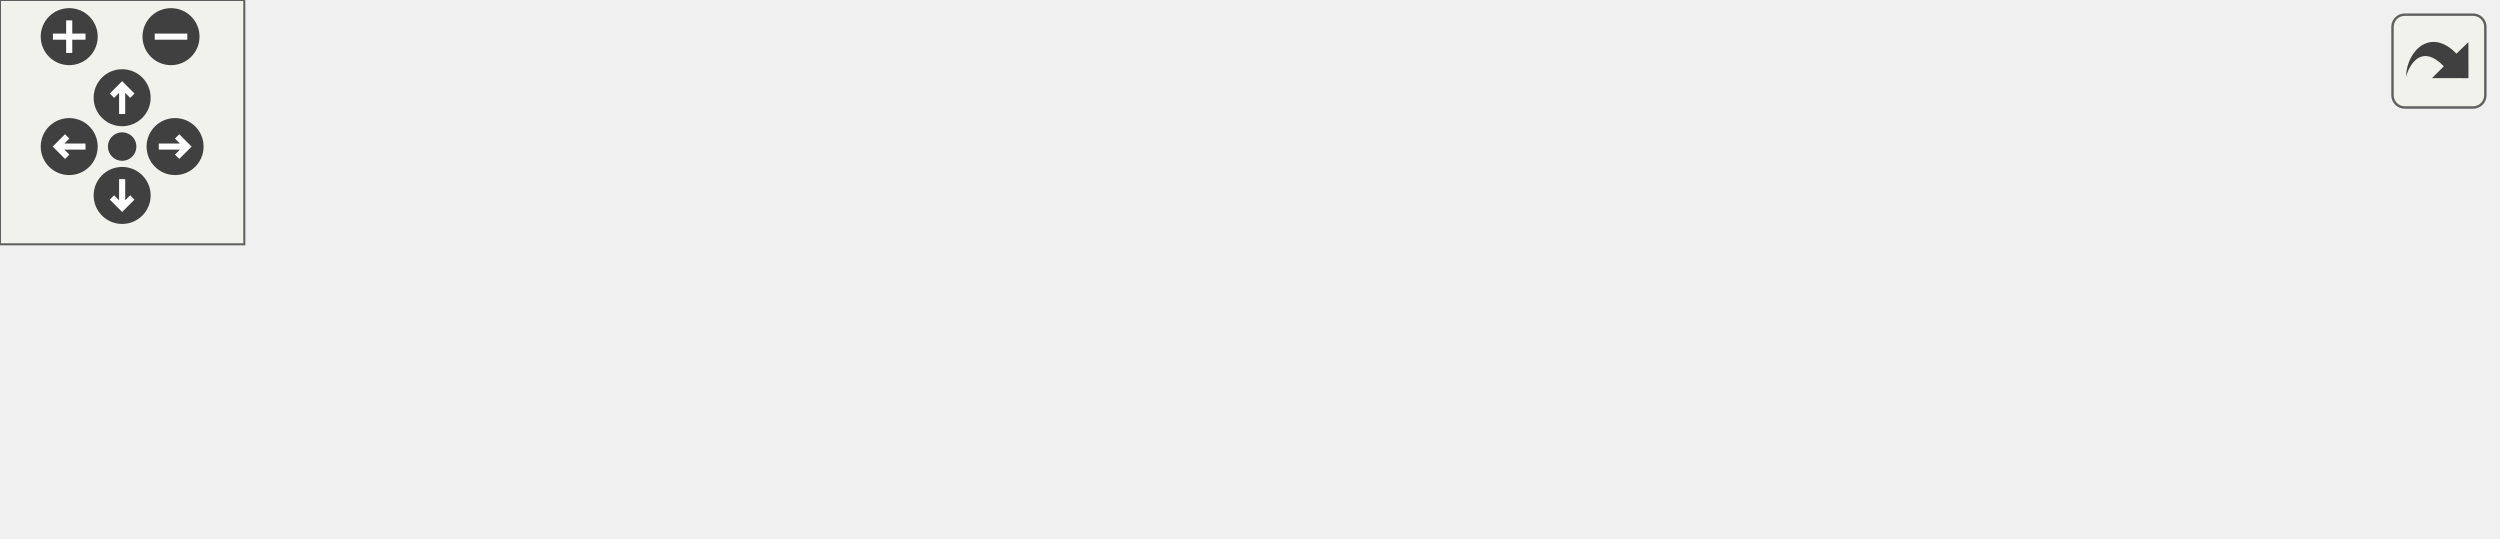
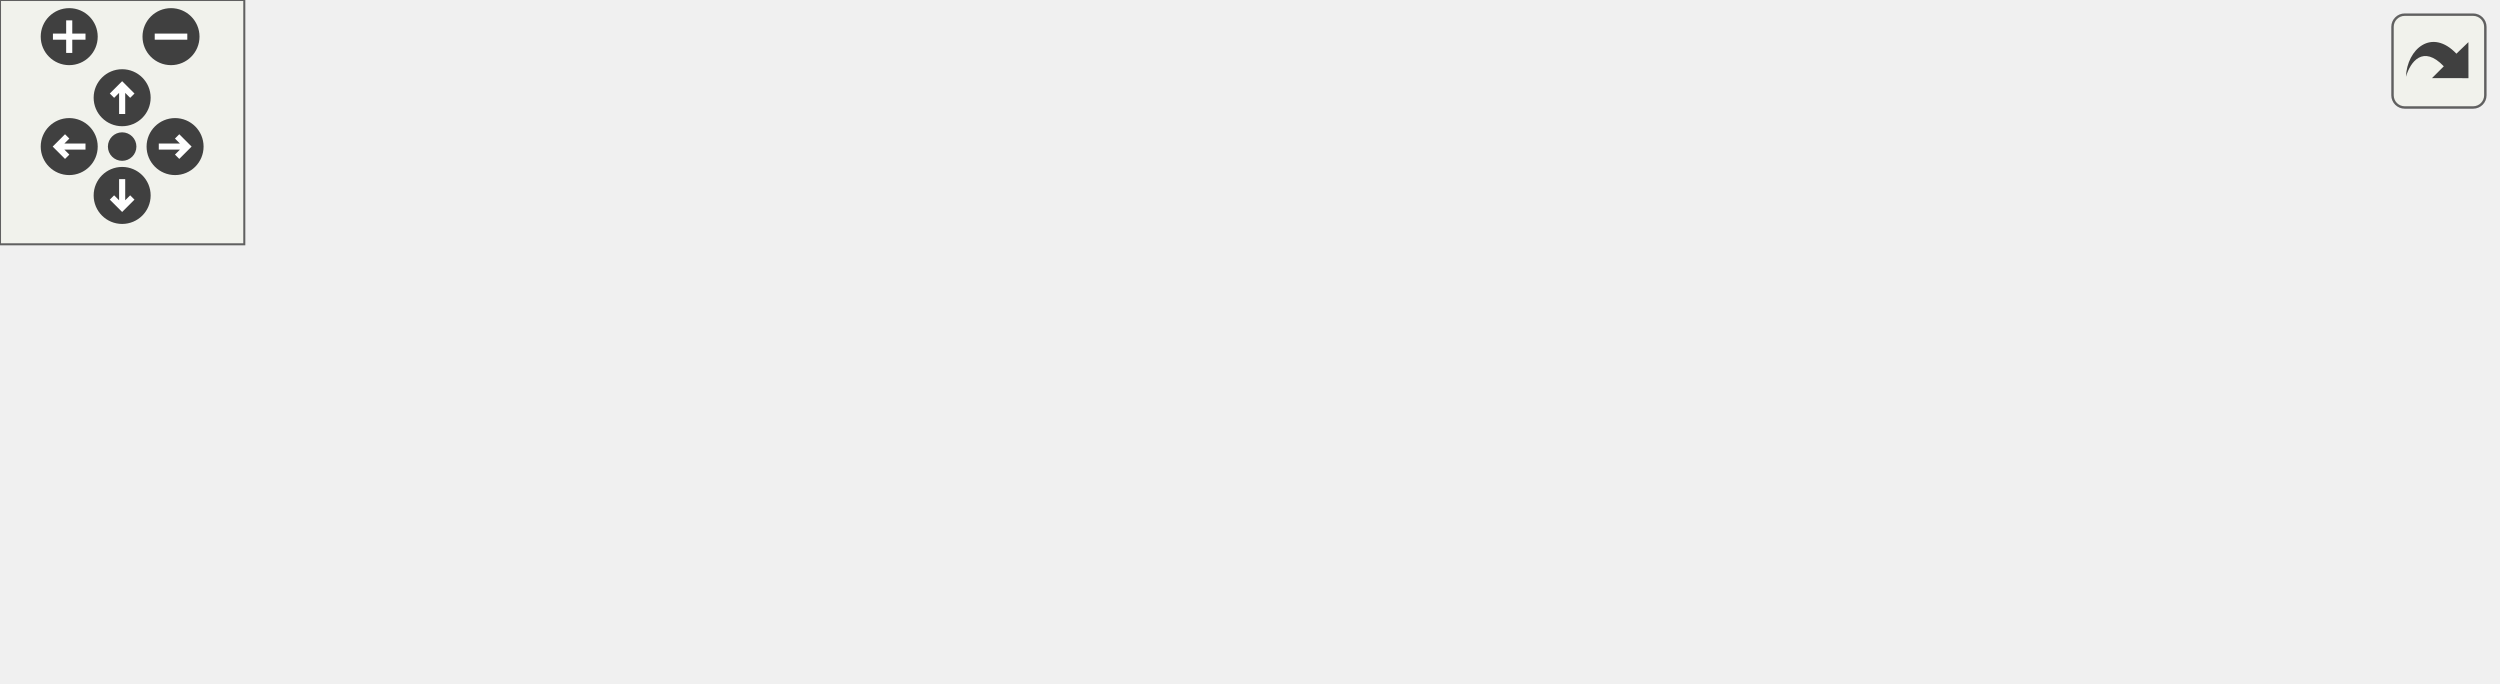
<svg xmlns="http://www.w3.org/2000/svg" xmlns:xlink="http://www.w3.org/1999/xlink" id="main" version="1.1" xml:space="preserve">
  <style type="text/css">
.edge:hover path { stroke: red; }
.edge:hover polygon { stroke: red; fill: red; }
</style>
  <defs>
    <circle id="rim" cx="0" cy="0" r="7" />
    <circle id="rim2" cx="0" cy="0" r="3.5" />
    <g id="zoomPlus">
      <use xlink:href="#rim" fill="#404040">
        <set attributeName="fill" to="#808080" begin="zoomplus.mouseover" end="zoomplus.mouseout" />
      </use>
      <path d="M-4,0h8M0,-4v8" fill="none" stroke="white" stroke-width="1.5" pointer-events="none" />
    </g>
    <g id="zoomMin">
      <use xlink:href="#rim" fill="#404040">
        <set attributeName="fill" to="#808080" begin="zoomminus.mouseover" end="zoomminus.mouseout" />
      </use>
      <path d="M-4,0h8" fill="none" stroke="white" stroke-width="1.5" pointer-events="none" />
    </g>
    <g id="dirArrow">
      <path fill="none" stroke="white" stroke-width="1.5" d="M0,-3.0v7 M-2.5,-0.5L0,-3.0L2.5,-0.5" />
    </g>
    <g id="resetDef">
      <use xlink:href="#rim2" fill="#404040">
        <set attributeName="fill" to="#808080" begin="reset.mouseover" end="reset.mouseout" />
      </use>
    </g>
  </defs>
  <svg id="graph" class="graph">
    <g id="viewport">
      <g id="node1" class="node">
        <g id="a_node1">
          <a xlink:title=" ">
-             <polygon fill="#bfbfbf" stroke="black" points="0,-28 0,-47 104,-47 104,-28 0,-28" />
-             <text text-anchor="middle" x="52" y="-35" font-family="Helvetica,sans-Serif" font-size="10.00">TurretShooter.Shoot</text>
+             <polygon fill="#bfbfbf" stroke="black" points="0,-41.5 0,-60.5 104,-60.5 104,-41.5 0,-41.5" />
+             <text text-anchor="middle" x="52" y="-48.5" font-family="Helvetica,sans-Serif" font-size="10.00">TurretShooter.Shoot</text>
          </a>
        </g>
      </g>
      <g id="node2" class="node">
        <g id="a_node2">
          <a xlink:href="class_turret_shooter.html#a8be25a5629564093b66ab8d2b42692cc" target="_top" xlink:title=" ">
-             <polygon fill="none" stroke="black" points="140,-0.5 140,-30.5 267,-30.5 267,-0.5 140,-0.5" />
-             <text text-anchor="start" x="148" y="-18.5" font-family="Helvetica,sans-Serif" font-size="10.00">TurretShooter.AttackWith</text>
-             <text text-anchor="middle" x="203.5" y="-7.5" font-family="Helvetica,sans-Serif" font-size="10.00">Priority</text>
+             <polygon fill="none" stroke="black" points="140,-36 140,-66 267,-66 267,-36 140,-36" />
+             <text text-anchor="start" x="148" y="-54" font-family="Helvetica,sans-Serif" font-size="10.00">TurretShooter.AttackWith</text>
+             <text text-anchor="middle" x="203.5" y="-43" font-family="Helvetica,sans-Serif" font-size="10.00">Priority</text>
          </a>
        </g>
      </g>
      <g id="edge1" class="edge">
-         <path fill="none" stroke="midnightblue" d="M104.03,-29.99C112.3,-28.77 121,-27.49 129.67,-26.22" />
-         <polygon fill="midnightblue" stroke="midnightblue" points="130.41,-29.65 139.8,-24.73 129.39,-22.72 130.41,-29.65" />
+         <path fill="none" stroke="midnightblue" d="M104.03,-51C112.3,-51 121,-51 129.67,-51" />
+         <polygon fill="midnightblue" stroke="midnightblue" points="129.8,-54.5 139.8,-51 129.8,-47.5 129.8,-54.5" />
      </g>
      <g id="node3" class="node">
        <g id="a_node3">
          <a xlink:href="class_turret_indicator.html#a18c506cc6d384bb9ca9789b8e27d1684" target="_top" xlink:title="This function gets calls whenever the Turret changes the intern state.">
-             <polygon fill="none" stroke="black" points="303,-47 303,-66 458,-66 458,-47 303,-47" />
-             <text text-anchor="middle" x="380.5" y="-54" font-family="Helvetica,sans-Serif" font-size="10.00">TurretIndicator.OnStateChanged</text>
+             <polygon fill="none" stroke="black" points="303,-82.5 303,-101.5 458,-101.5 458,-82.5 303,-82.5" />
+             <text text-anchor="middle" x="380.5" y="-89.5" font-family="Helvetica,sans-Serif" font-size="10.00">TurretIndicator.OnStateChanged</text>
          </a>
        </g>
      </g>
-       <g id="edge5" class="edge">
-         <path fill="none" stroke="midnightblue" d="M104.02,-40.47C154.37,-43.4 232.34,-47.94 292.49,-51.44" />
-         <polygon fill="midnightblue" stroke="midnightblue" points="292.56,-54.95 302.74,-52.03 292.96,-47.96 292.56,-54.95" />
+       <g id="edge6" class="edge">
+         <path fill="none" stroke="midnightblue" d="M82.07,-60.58C98.82,-65.7 120.39,-71.63 140,-75 190.23,-83.62 247.1,-87.89 292.82,-89.99" />
+         <polygon fill="midnightblue" stroke="midnightblue" points="292.85,-93.49 302.99,-90.43 293.15,-86.5 292.85,-93.49" />
+       </g>
+       <g id="node6" class="node">
+         <g id="a_node6">
+           <a xlink:href="class_turret_ray.html#a04f048c8df3897ad7d562dffaa08b4a5" target="_top" xlink:title=" ">
+             <polygon fill="none" stroke="black" points="328.5,-0.5 328.5,-19.5 432.5,-19.5 432.5,-0.5 328.5,-0.5" />
+             <text text-anchor="middle" x="380.5" y="-7.5" font-family="Helvetica,sans-Serif" font-size="10.00">TurretRay.SetTarget</text>
+           </a>
+         </g>
+       </g>
+       <g id="edge7" class="edge">
+         <path fill="none" stroke="midnightblue" d="M80.47,-41.48C97.41,-36.01 119.72,-29.55 140,-26 199.98,-15.5 269.5,-11.78 318.15,-10.51" />
+         <polygon fill="midnightblue" stroke="midnightblue" points="318.28,-14.01 328.2,-10.28 318.12,-7.01 318.28,-14.01" />
      </g>
      <g id="edge2" class="edge">
-         <path fill="none" stroke="midnightblue" d="M267.18,-30.19C287.48,-34.94 309.72,-40.15 329.01,-44.67" />
-         <polygon fill="midnightblue" stroke="midnightblue" points="328.27,-48.09 338.8,-46.97 329.87,-41.28 328.27,-48.09" />
+         <path fill="none" stroke="midnightblue" d="M267.18,-65.69C287.48,-70.44 309.72,-75.65 329.01,-80.17" />
+         <polygon fill="midnightblue" stroke="midnightblue" points="328.27,-83.59 338.8,-82.47 329.87,-76.78 328.27,-83.59" />
      </g>
      <g id="node5" class="node">
        <g id="a_node5">
-           <a xlink:href="class_ranged_attack_follow.html#ab3769cf75d3db66abcd5cb2174a8dd57" target="_top" xlink:title=" ">
-             <polygon fill="none" stroke="black" points="305,-6 305,-25 456,-25 456,-6 305,-6" />
-             <text text-anchor="middle" x="380.5" y="-13" font-family="Helvetica,sans-Serif" font-size="10.00">RangedAttackFollow.SetTarget</text>
+           <a xlink:href="class_ranged_attack_follow.html#aa53dfc5a1b7c08631665bf5691ccf413" target="_top" xlink:title="Initializes the ranged attack object and sets its properties accordingly">
+             <polygon fill="none" stroke="black" points="305,-41.5 305,-60.5 456,-60.5 456,-41.5 305,-41.5" />
+             <text text-anchor="middle" x="380.5" y="-48.5" font-family="Helvetica,sans-Serif" font-size="10.00">RangedAttackFollow.SetTarget</text>
          </a>
        </g>
      </g>
      <g id="edge4" class="edge">
-         <path fill="none" stroke="midnightblue" d="M267.18,-15.5C276.12,-15.5 285.42,-15.5 294.69,-15.5" />
-         <polygon fill="midnightblue" stroke="midnightblue" points="294.71,-19 304.71,-15.5 294.71,-12 294.71,-19" />
+         <path fill="none" stroke="midnightblue" d="M267.18,-51C276.12,-51 285.42,-51 294.69,-51" />
+         <polygon fill="midnightblue" stroke="midnightblue" points="294.71,-54.5 304.71,-51 294.71,-47.5 294.71,-54.5" />
+       </g>
+       <g id="edge5" class="edge">
+         <path fill="none" stroke="midnightblue" d="M267.18,-36.31C287.48,-31.56 309.72,-26.35 329.01,-21.83" />
+         <polygon fill="midnightblue" stroke="midnightblue" points="329.87,-25.22 338.8,-19.53 328.27,-18.41 329.87,-25.22" />
      </g>
      <g id="node4" class="node">
        <g id="a_node4">
          <a xlink:href="class_turret_indicator.html#a4ce9f7929435b6d9ba46c4fd34d67f50" target="_top" xlink:title="Returns the color corresponing to the current TurretState of the indicator">
-             <polygon fill="none" stroke="black" points="494,-41.5 494,-71.5 613,-71.5 613,-41.5 494,-41.5" />
-             <text text-anchor="start" x="502" y="-59.5" font-family="Helvetica,sans-Serif" font-size="10.00">TurretIndicator.GetColor</text>
-             <text text-anchor="middle" x="553.5" y="-48.5" font-family="Helvetica,sans-Serif" font-size="10.00">FromState</text>
+             <polygon fill="none" stroke="black" points="494,-77 494,-107 613,-107 613,-77 494,-77" />
+             <text text-anchor="start" x="502" y="-95" font-family="Helvetica,sans-Serif" font-size="10.00">TurretIndicator.GetColor</text>
+             <text text-anchor="middle" x="553.5" y="-84" font-family="Helvetica,sans-Serif" font-size="10.00">FromState</text>
          </a>
        </g>
      </g>
      <g id="edge3" class="edge">
-         <path fill="none" stroke="midnightblue" d="M458.5,-56.5C466.94,-56.5 475.5,-56.5 483.83,-56.5" />
-         <polygon fill="midnightblue" stroke="midnightblue" points="483.87,-60 493.87,-56.5 483.87,-53 483.87,-60" />
+         <path fill="none" stroke="midnightblue" d="M458.5,-92C466.94,-92 475.5,-92 483.83,-92" />
+         <polygon fill="midnightblue" stroke="midnightblue" points="483.87,-95.5 493.87,-92 483.87,-88.5 483.87,-95.5" />
      </g>
    </g>
  </svg>
  <g id="navigator" transform="translate(0 0)" fill="#404254">
    <rect fill="#f2f5e9" fill-opacity="0.5" stroke="#606060" stroke-width=".5" x="0" y="0" width="60" height="60" />
    <use id="zoomplus" xlink:href="#zoomPlus" x="17" y="9" />
    <use id="zoomminus" xlink:href="#zoomMin" x="42" y="9" />
    <use id="reset" xlink:href="#resetDef" x="30" y="36" />
    <g id="arrowUp" xlink:href="#dirArrow" transform="translate(30 24)">
      <use xlink:href="#rim" fill="#404040">
        <set attributeName="fill" to="#808080" begin="arrowUp.mouseover" end="arrowUp.mouseout" />
      </use>
      <path fill="none" stroke="white" stroke-width="1.5" d="M0,-3.0v7 M-2.5,-0.5L0,-3.0L2.5,-0.5" />
    </g>
    <g id="arrowRight" xlink:href="#dirArrow" transform="rotate(90) translate(36 -43)">
      <use xlink:href="#rim" fill="#404040">
        <set attributeName="fill" to="#808080" begin="arrowRight.mouseover" end="arrowRight.mouseout" />
      </use>
      <path fill="none" stroke="white" stroke-width="1.5" d="M0,-3.0v7 M-2.5,-0.5L0,-3.0L2.5,-0.5" />
    </g>
    <g id="arrowDown" xlink:href="#dirArrow" transform="rotate(180) translate(-30 -48)">
      <use xlink:href="#rim" fill="#404040">
        <set attributeName="fill" to="#808080" begin="arrowDown.mouseover" end="arrowDown.mouseout" />
      </use>
      <path fill="none" stroke="white" stroke-width="1.5" d="M0,-3.0v7 M-2.5,-0.5L0,-3.0L2.5,-0.5" />
    </g>
    <g id="arrowLeft" xlink:href="#dirArrow" transform="rotate(270) translate(-36 17)">
      <use xlink:href="#rim" fill="#404040">
        <set attributeName="fill" to="#808080" begin="arrowLeft.mouseover" end="arrowLeft.mouseout" />
      </use>
      <path fill="none" stroke="white" stroke-width="1.5" d="M0,-3.0v7 M-2.5,-0.5L0,-3.0L2.5,-0.5" />
    </g>
  </g>
  <svg viewBox="0 0 15 15" width="100%" height="30px" preserveAspectRatio="xMaxYMin meet">
    <g id="arrow_out" transform="scale(0.3 0.3)">
      <a xlink:href="class_turret_shooter_abdbfe8d7746ee1e665f8da7e1a423bf7_cgraph_org.svg" target="_base">
        <rect id="button" ry="5" rx="5" y="6" x="6" height="38" width="38" fill="#f2f5e9" fill-opacity="0.5" stroke="#606060" stroke-width="1.0" />
        <path id="arrow" d="M 11.5,31.437 C 11.94,20.098 22.043,11.323 32.159,21.979 L 37.069,17.246 C 37.069,17.246 37.088,32 37.088,32 L 22.16,31.978 C 22.16,31.978 26.998,27.14 26.998,27.14 C 18.529,18.264 13.292,25.23 11.5,31.437 z" style="fill:#404040;" />
      </a>
    </g>
  </svg>
</svg>
